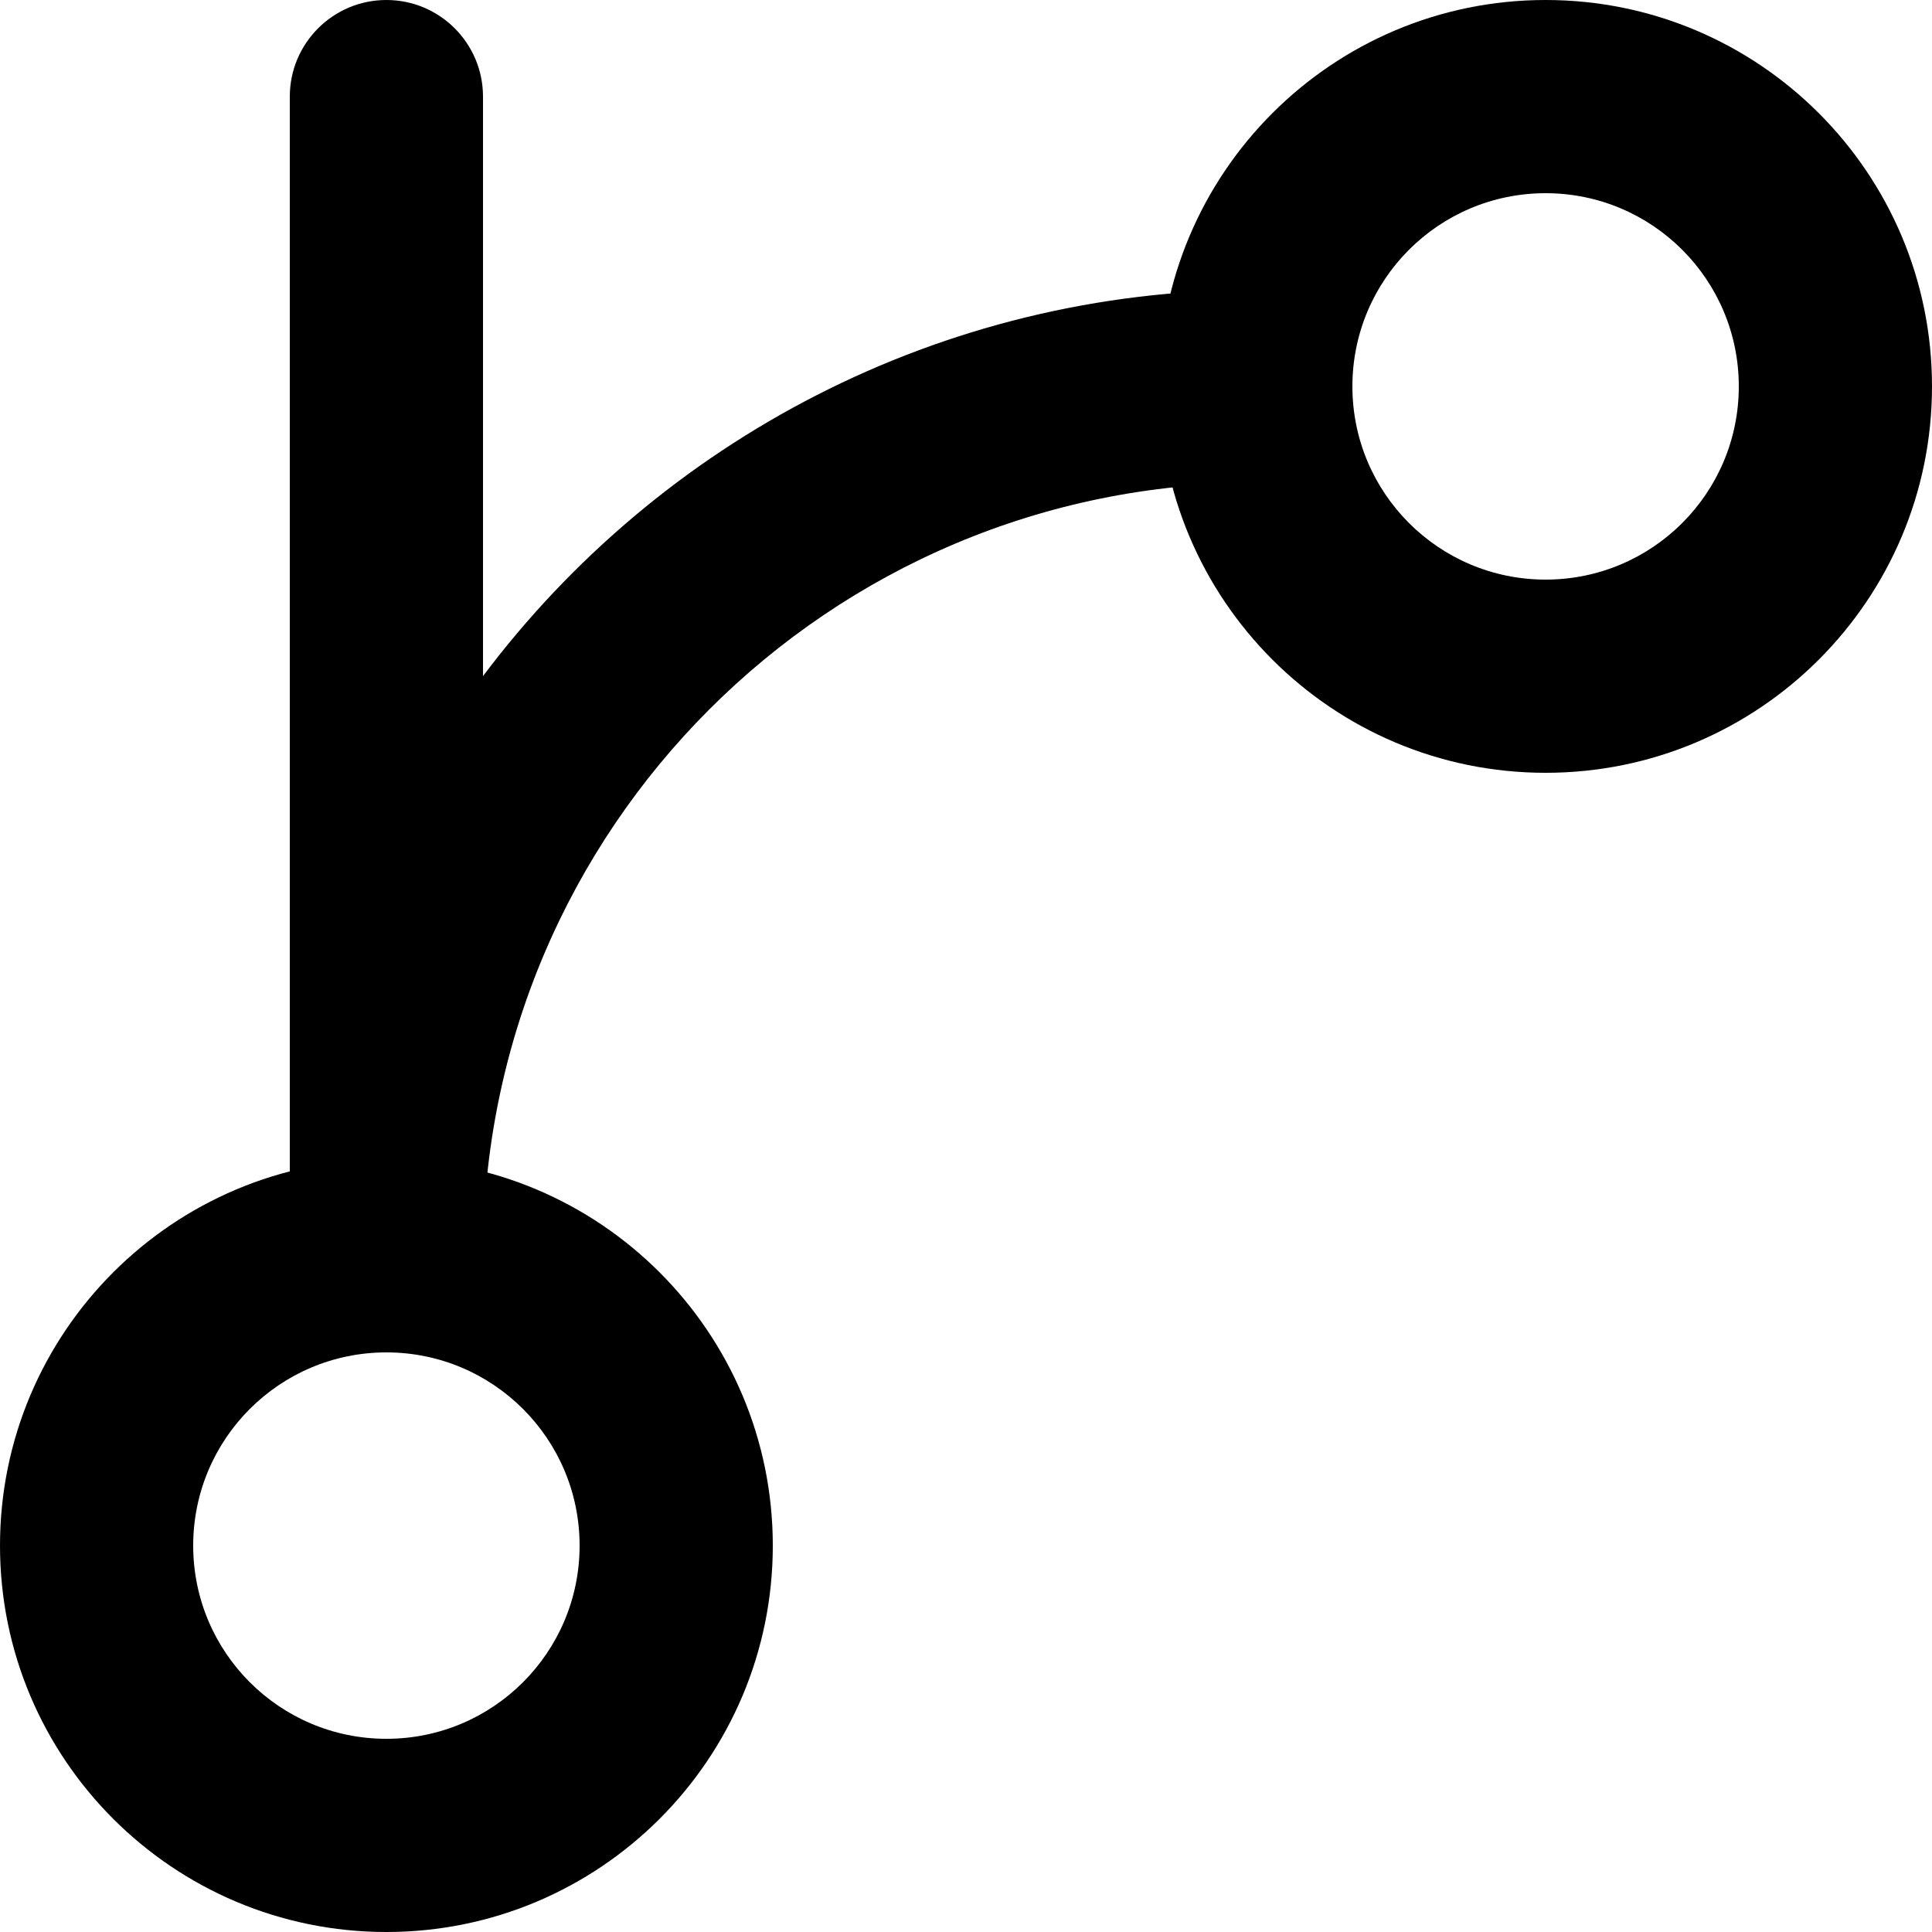
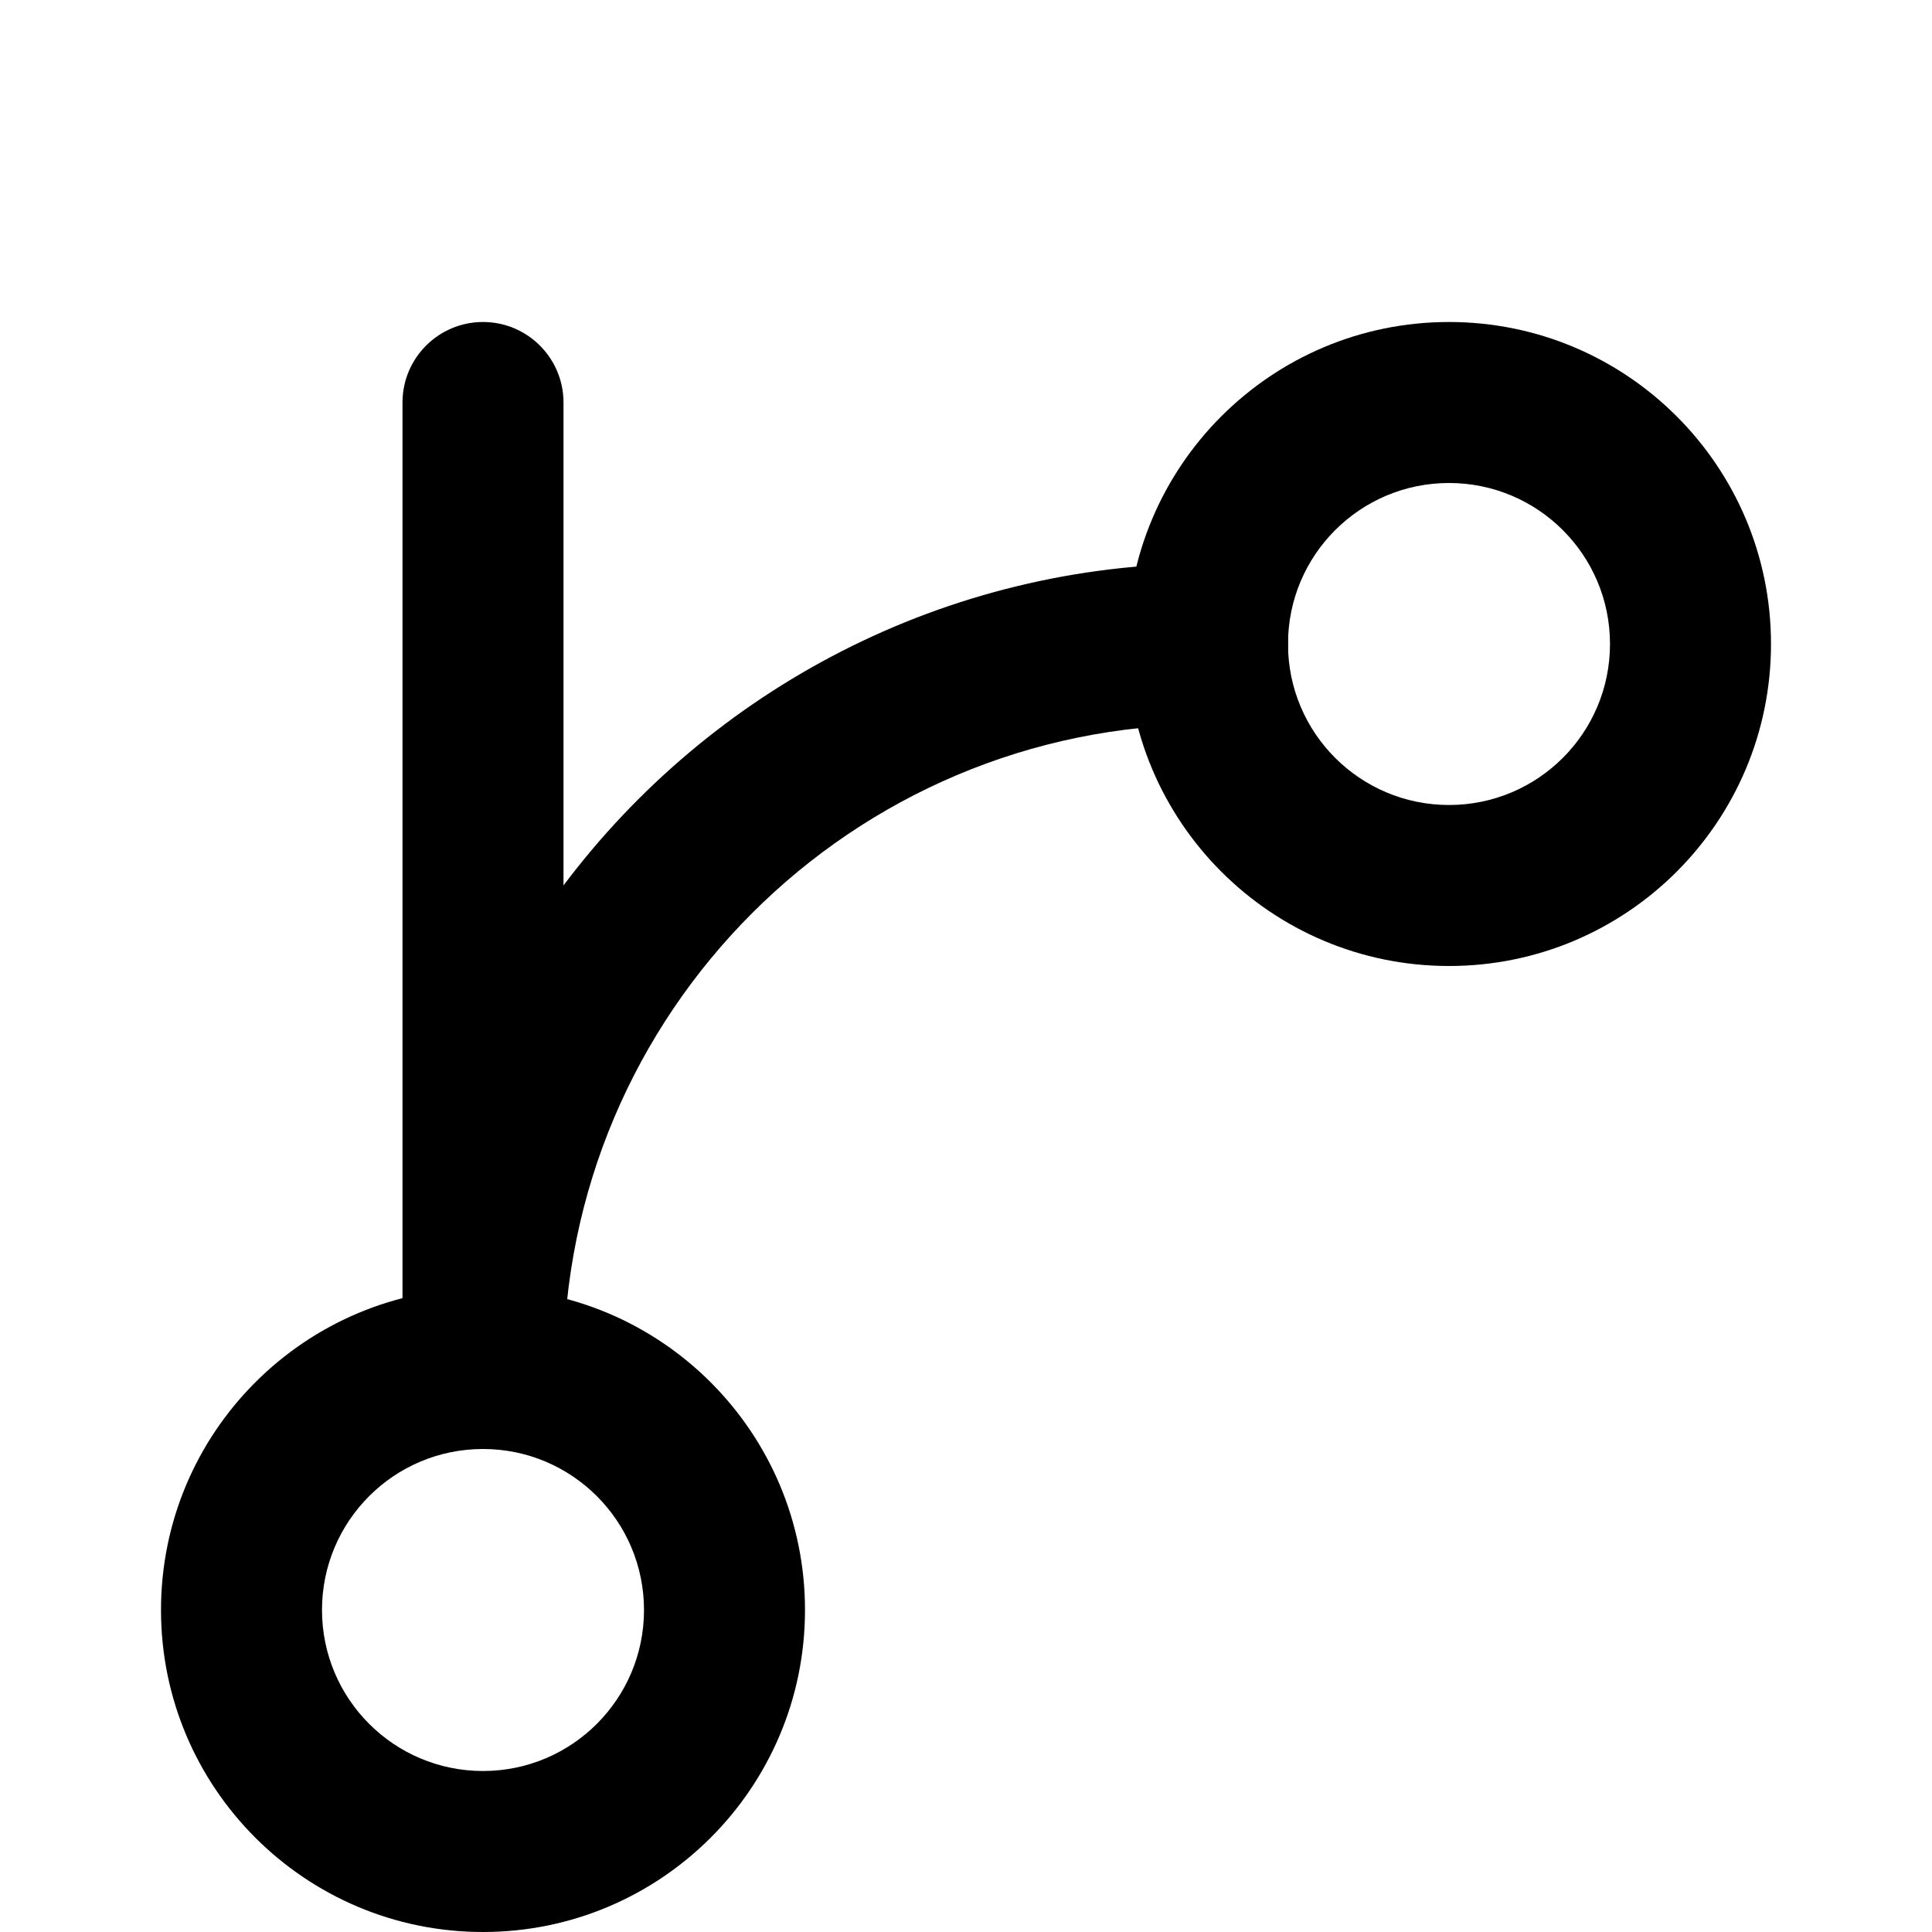
- <svg xmlns="http://www.w3.org/2000/svg" width="20px" height="20px" viewBox="0 0 20 20" version="1.1">
+ <svg xmlns="http://www.w3.org/2000/svg" width="24px" height="24px" viewBox="0 0 24 24" version="1.1">
  <defs />
-   <g id="Artboard-4" fill-rule="evenodd" transform="translate(-23, -59)">
-     <g id="icon-branch" transform="translate(23, 59)" fill-rule="nonzero">
-       <path d="M16,8 C13.791,8 12,6.209 12,4 C12,1.791 13.791,8.8817842e-16 16,8.8817842e-16 C18.209,8.8817842e-16 20,1.791 20,4 C20,6.209 18.209,8 16,8 Z M16,6 C17.105,6 18,5.105 18,4 C18,2.895 17.105,2 16,2 C14.895,2 14,2.895 14,4 C14,5.105 14.895,6 16,6 Z" id="Oval" transform="translate(16, 4) scale(1, -1) translate(-16, -4) " />
-       <path d="M4,20 C1.791,20 0,18.209 0,16 C0,13.791 1.791,12 4,12 C6.209,12 8,13.791 8,16 C8,18.209 6.209,20 4,20 Z M4,18 C5.105,18 6,17.105 6,16 C6,14.895 5.105,14 4,14 C2.895,14 2,14.895 2,16 C2,17.105 2.895,18 4,18 Z" id="Oval" transform="translate(4, 16) scale(1, -1) translate(-4, -16) " />
-       <path d="M5,13 C5,13.552 4.552,14 4,14 C3.448,14 3,13.552 3,13 L3,1 C3,-0.333 5,-0.333 5,1 C5,5.418 8.582,9 13,9 C13.552,9 14,9.448 14,10 C14,10.552 13.552,11 13,11 C9.729,11 6.824,9.429 5,7.001 L5,13 Z" id="Shape" transform="translate(8.5, 7) scale(1, -1) translate(-8.5, -7) " />
+   <g id="Page-1" stroke="none" stroke-width="1" fill="none" fill-rule="evenodd">
+     <g id="icon-branch" fill="#000000" fill-rule="nonzero">
+       <g transform="translate(2, 4)">
+         <path d="M16,8 C13.791,8 12,6.209 12,4 C12,1.791 13.791,8.8817842e-16 16,8.8817842e-16 C18.209,8.8817842e-16 20,1.791 20,4 C20,6.209 18.209,8 16,8 Z M16,6 C17.105,6 18,5.105 18,4 C18,2.895 17.105,2 16,2 C14.895,2 14,2.895 14,4 C14,5.105 14.895,6 16,6 Z" id="Oval" transform="translate(16, 4) scale(1, -1) translate(-16, -4) " />
+         <path d="M4,20 C1.791,20 0,18.209 0,16 C0,13.791 1.791,12 4,12 C6.209,12 8,13.791 8,16 C8,18.209 6.209,20 4,20 Z M4,18 C5.105,18 6,17.105 6,16 C6,14.895 5.105,14 4,14 C2.895,14 2,14.895 2,16 C2,17.105 2.895,18 4,18 Z" id="Oval" transform="translate(4, 16) scale(1, -1) translate(-4, -16) " />
+         <path d="M5,13 C5,13.552 4.552,14 4,14 C3.448,14 3,13.552 3,13 L3,1 C3,-0.333 5,-0.333 5,1 C5,5.418 8.582,9 13,9 C13.552,9 14,9.448 14,10 C14,10.552 13.552,11 13,11 C9.729,11 6.824,9.429 5,7.001 L5,13 Z" id="Shape" transform="translate(8.5, 7) scale(1, -1) translate(-8.5, -7) " />
+       </g>
    </g>
  </g>
</svg>
